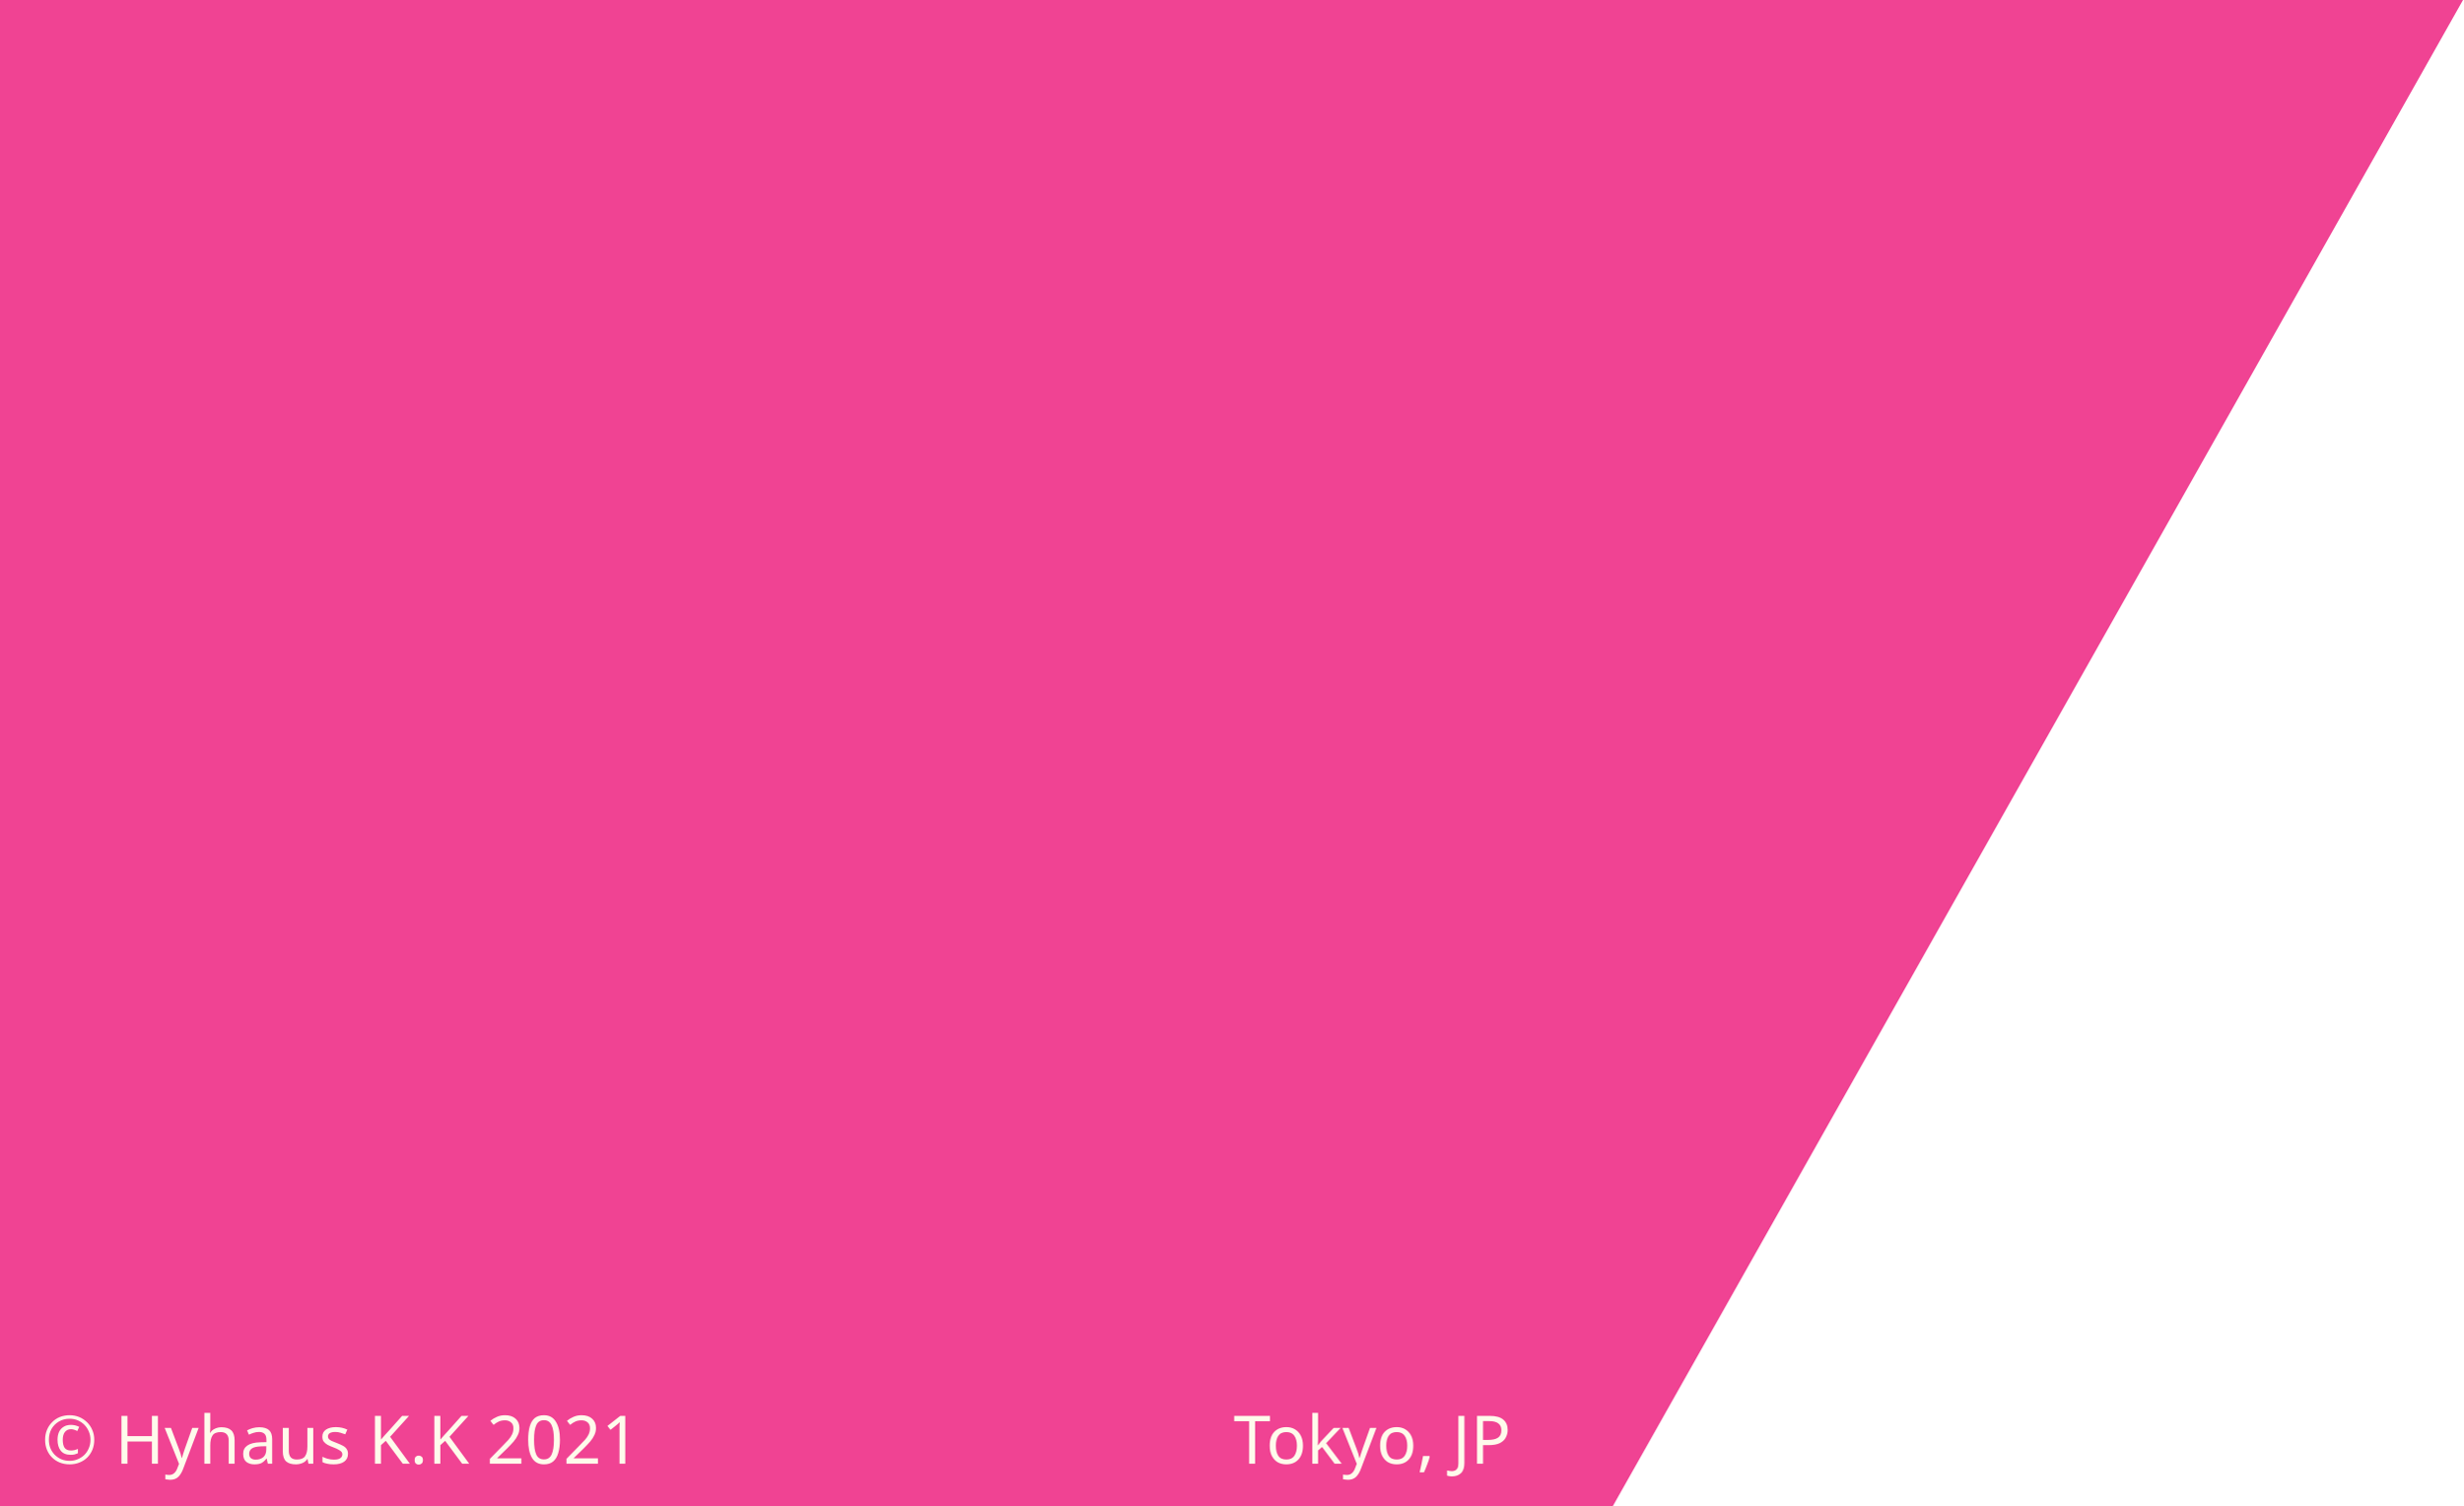
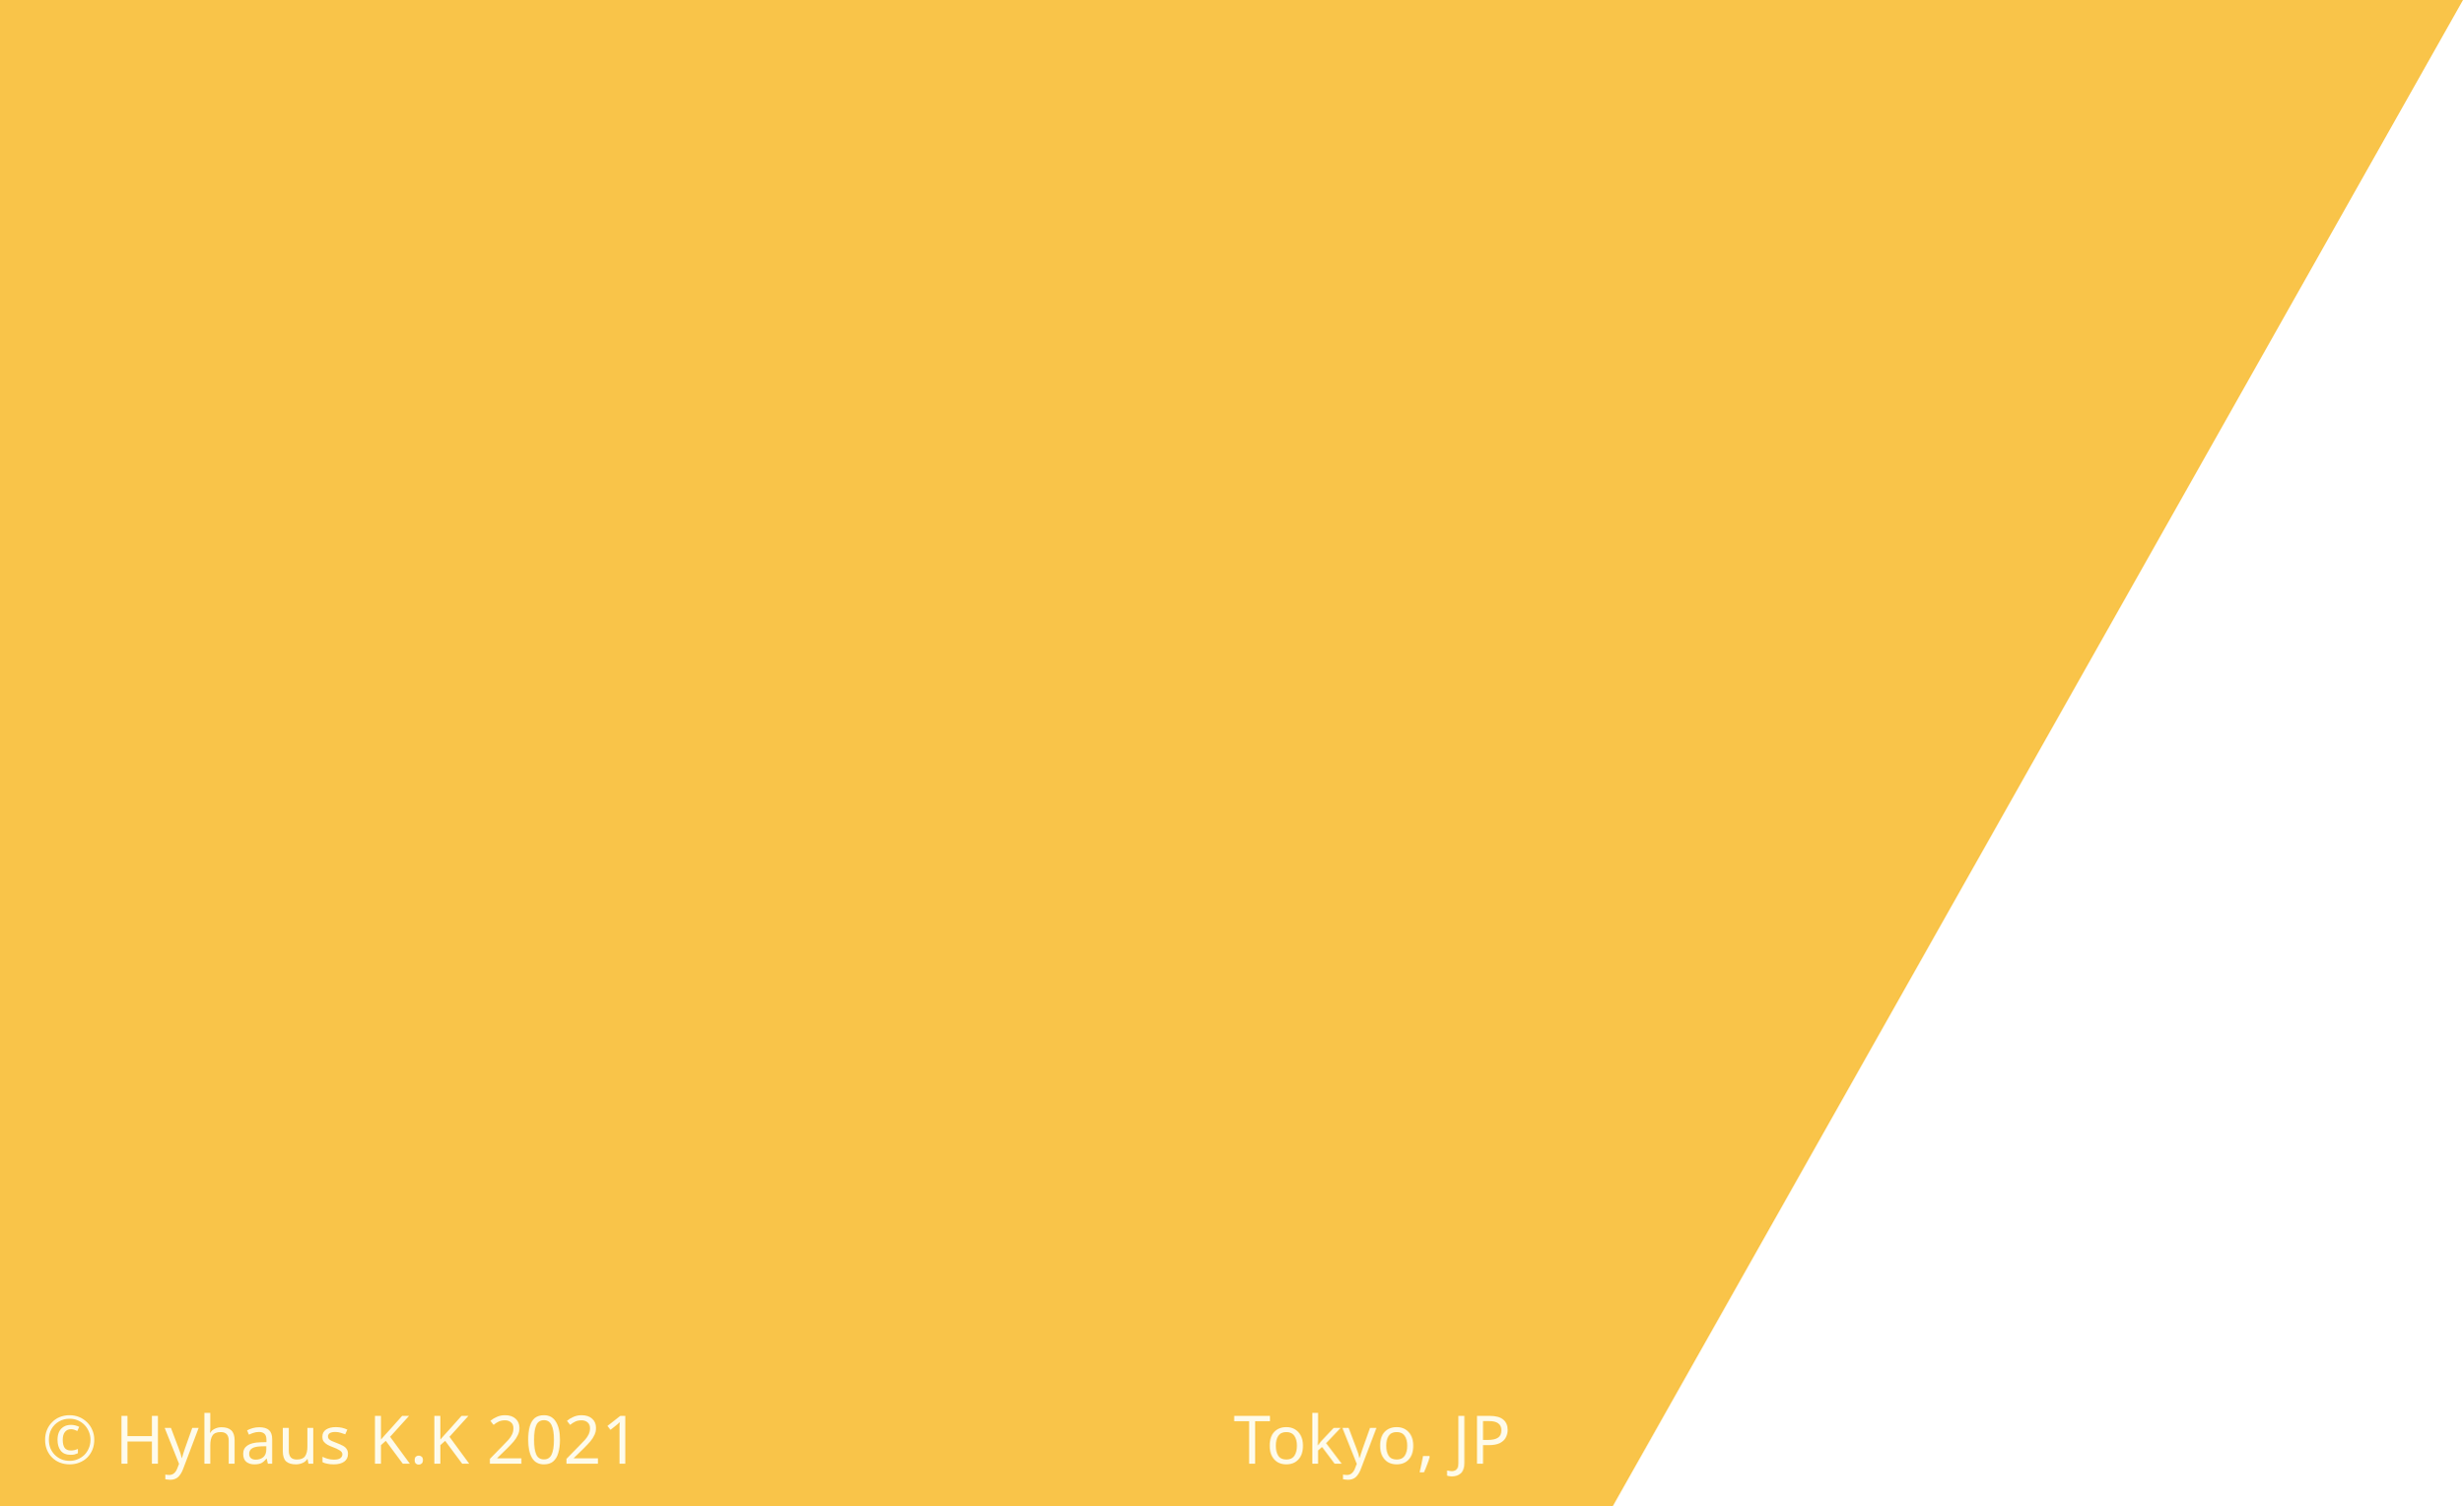
<svg xmlns="http://www.w3.org/2000/svg" version="1.1" id="Layer_1" x="0px" y="0px" viewBox="0 0 294.4 180" style="enable-background:new 0 0 294.4 180;" xml:space="preserve">
  <style type="text/css">
- 	.st0{fill:#F04393;}
+ 	.st0{fill:#F9C449;}
	.st1{fill:none;}
	.st2{fill:#FEFBEB;}
	.st3{font-family:'ArialMT';}
	.st4{font-size:8px;}
</style>
  <path class="st0" d="M294.4,0L166.3,227H-4V0H294.4z" />
  <path class="st1" d="M111-24v376" />
  <text transform="matrix(1 0 0 1 5 175)" class="st2 st3 st4">© Hyhaus K.K 2021</text>
  <text transform="matrix(1 0 0 1 147.442 175)" class="st2 st3 st4">Tokyo, JP</text>
</svg>
